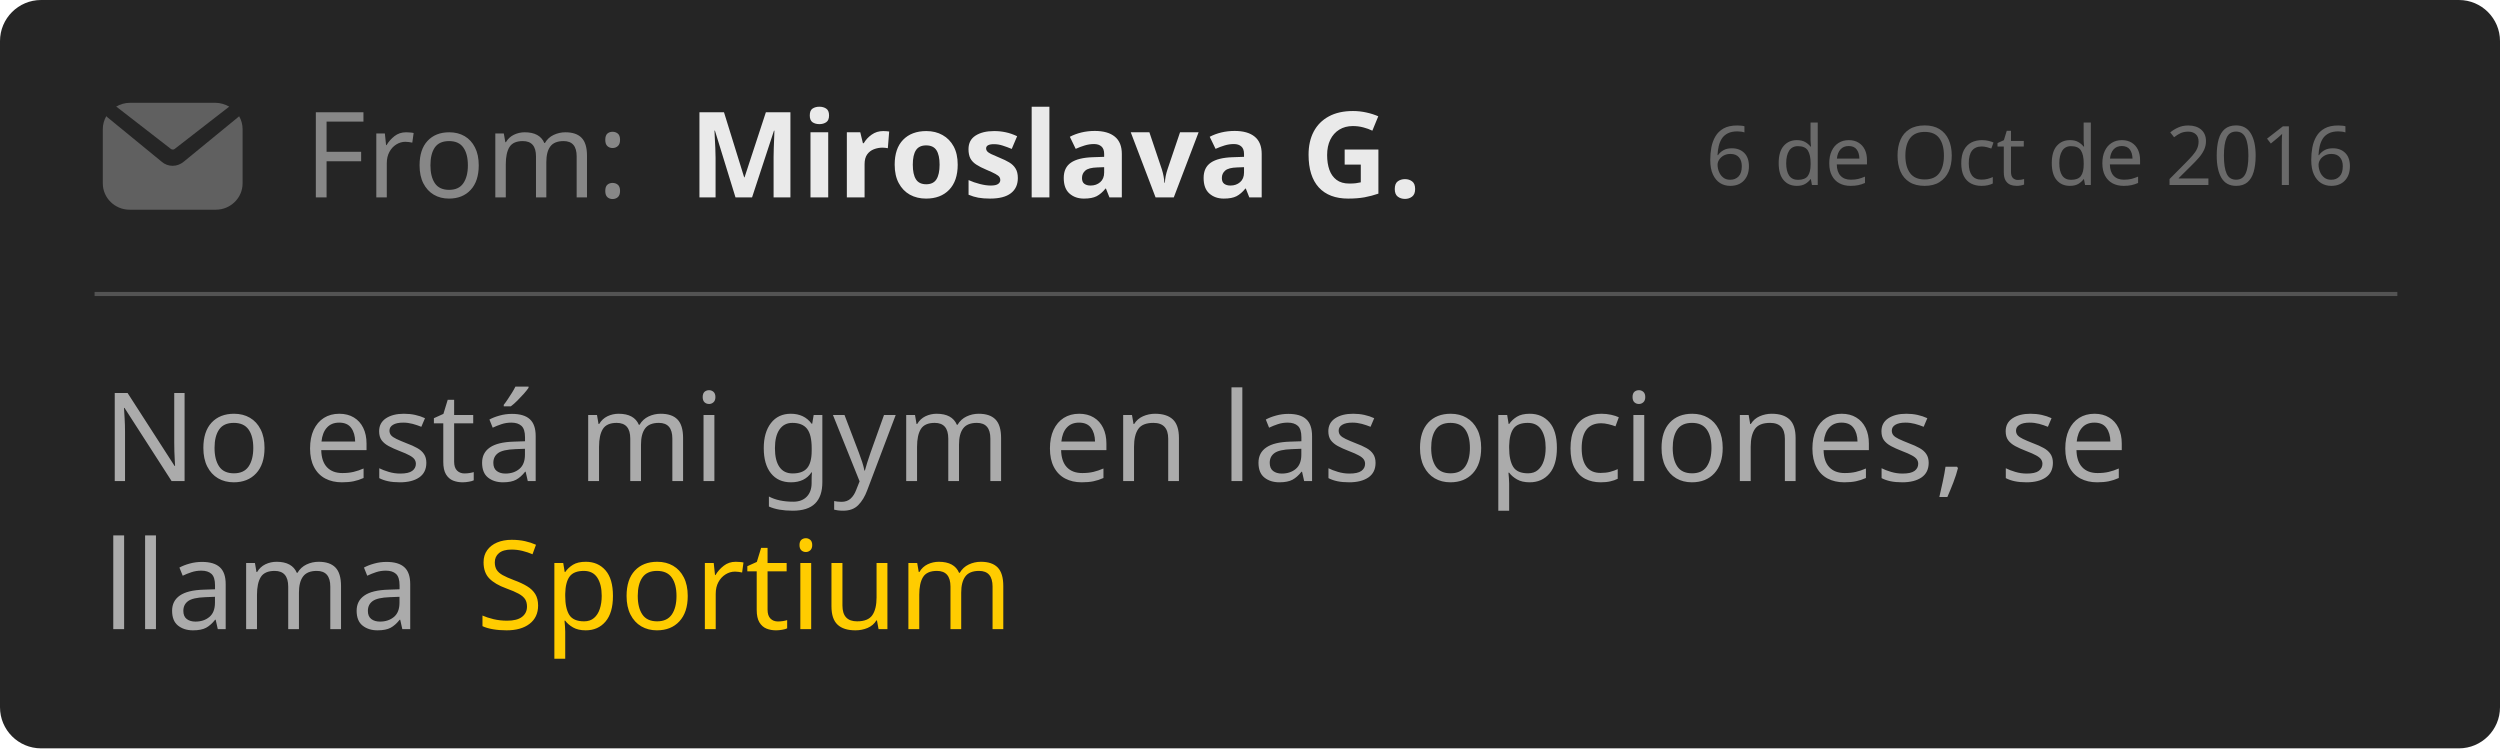
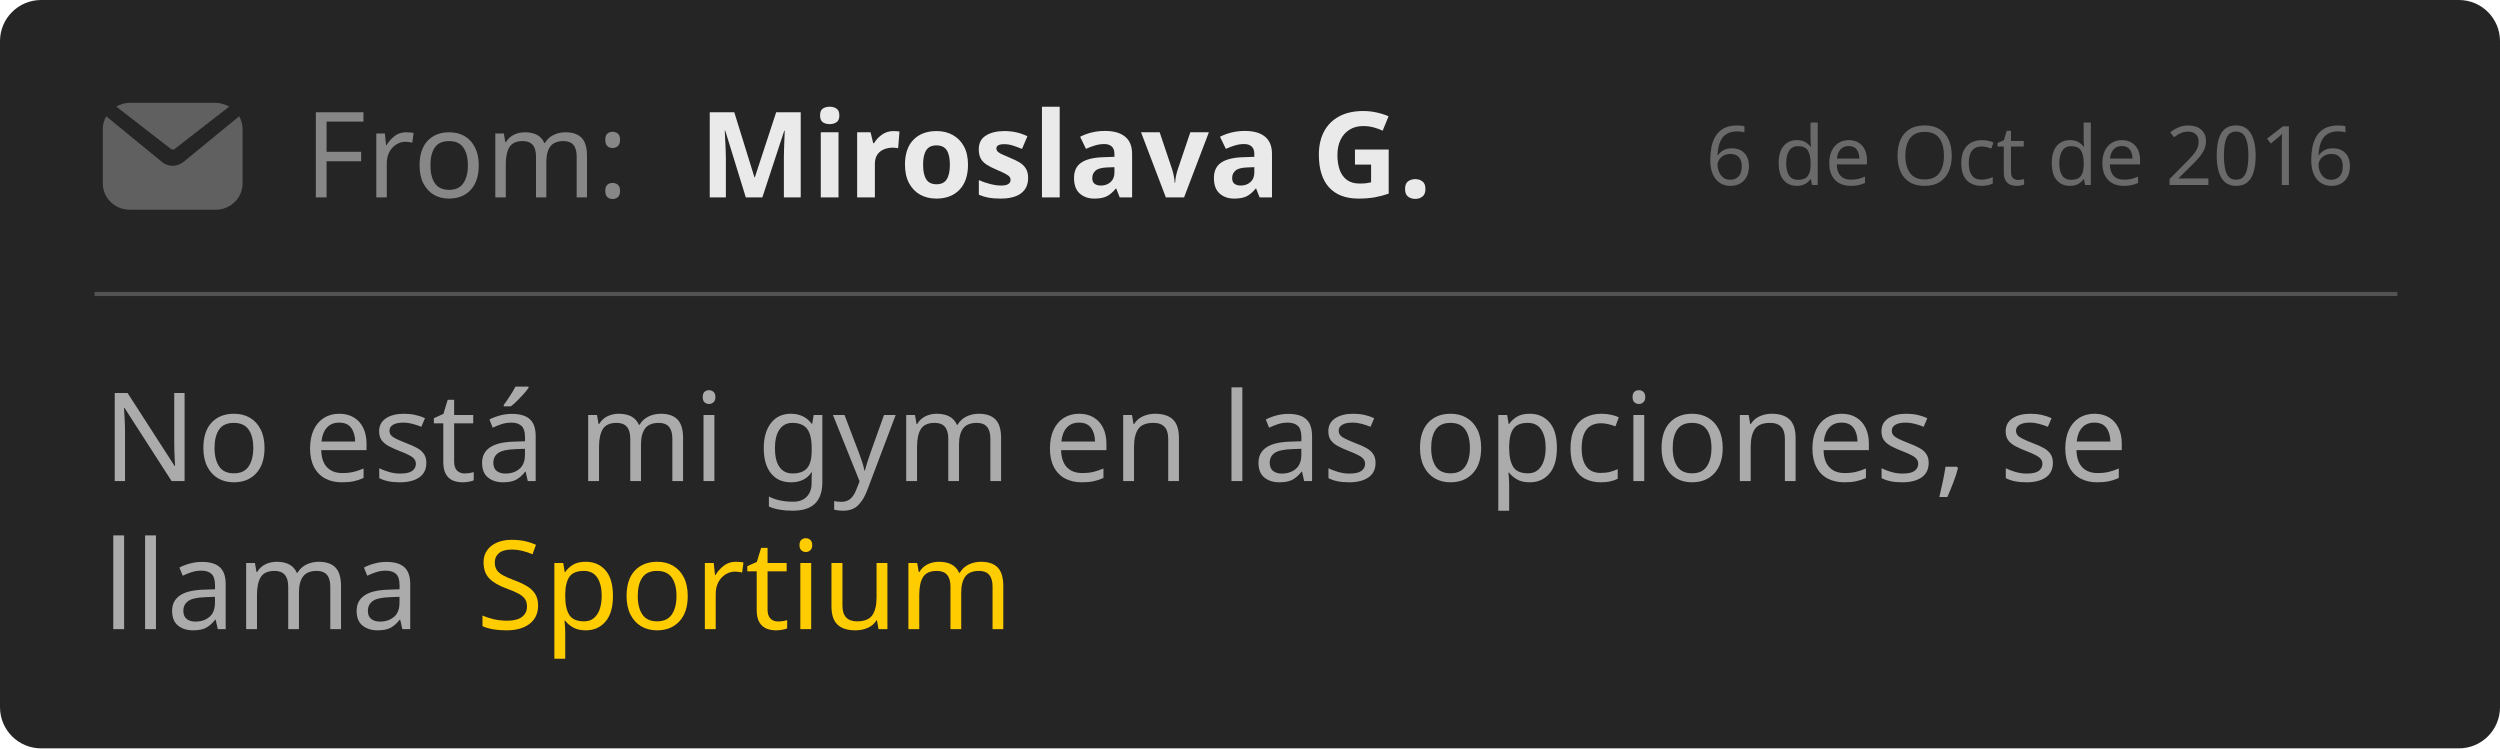
<svg xmlns="http://www.w3.org/2000/svg" width="608px" height="182px" viewBox="0 0 608 182" version="1.1">
  <defs />
  <g id="user-meesages" stroke="none" stroke-width="1" fill="none" fill-rule="evenodd">
    <g id="Artboard-Copy-2" transform="translate(-296, -470)">
      <g id="Group-2" transform="translate(296, 470)">
        <g id="request-1">
          <rect id="Rectangle-7" fill="#252525" x="0" y="0" width="608" height="182" rx="10" />
-           <text id="From:-Miroslava-G." font-family="Montserrat-Regular, Montserrat" font-size="29" font-weight="normal">
-             <tspan x="74" y="48" fill="#878787">From: </tspan>
-             <tspan x="167.496" y="48" font-family="Montserrat-Bold, Montserrat" font-weight="bold" fill="#EAEAEA">Miroslava G.</tspan>
+           <text id="Miroslava-G." font-family="Montserrat-Bold, Montserrat" font-size="29" font-weight="bold" fill="#EAEAEA">
+             <tspan x="170" y="48">Miroslava G.</tspan>
+           </text>
+           <text id="From:" font-family="Montserrat-Regular, Montserrat" font-size="29" font-weight="normal" fill="#878787">
+             <tspan x="74" y="48">From:</tspan>
          </text>
          <path d="M28.399,26.013 C28.359,25.975 28.278,25.938 28.238,25.938 C29.243,25.338 30.408,25 31.653,25 L52.347,25 C53.592,25 54.757,25.375 55.762,25.938 C55.722,25.975 55.682,25.975 55.641,26.013 L42.583,36.141 C42.583,36.141 42.542,36.178 42.542,36.178 C42.261,36.441 41.819,36.441 41.498,36.178 C41.498,36.178 41.458,36.141 41.458,36.141 L28.399,26.013 Z M58.146,28.25 C58.675,29.17 59,30.249 59,31.409 L59,44.603 C59,48.121 56.072,51 52.493,51 L31.507,51 C27.928,51 25,48.121 25,44.603 L25,31.409 C25,30.249 25.325,29.17 25.854,28.25 C25.935,28.33 26.017,28.45 26.139,28.53 L39.316,39.325 C40.089,40.005 41.024,40.325 42,40.325 C42.976,40.325 43.911,39.965 44.684,39.325 L57.861,28.53 C57.983,28.45 58.065,28.37 58.146,28.25 Z" id="icon-mail" fill="#606060" fill-rule="nonzero" />
          <text id="6-de-Oct-de-2016" opacity="0.7" font-family="Montserrat-Regular, Montserrat" font-size="20" font-weight="normal" fill="#878787">
            <tspan x="414.84" y="45">6 de Oct de 2016</tspan>
          </text>
          <text id="No-está-mi-gym-en-la" font-family="Montserrat-Light, Montserrat" font-size="30" font-weight="300">
            <tspan x="25" y="117" fill="#ABABAB">No está mi gym en las opciones, se </tspan>
            <tspan x="25" y="153" fill="#ABABAB">llama </tspan>
            <tspan x="115.806" y="153" font-family="Montserrat-Regular, Montserrat" font-weight="normal" fill="#FFCC00">Sportium</tspan>
          </text>
          <path d="M23.5,71.5 L582.532,71.5" id="Line" stroke="#535353" stroke-linecap="square" />
        </g>
      </g>
    </g>
  </g>
</svg>
